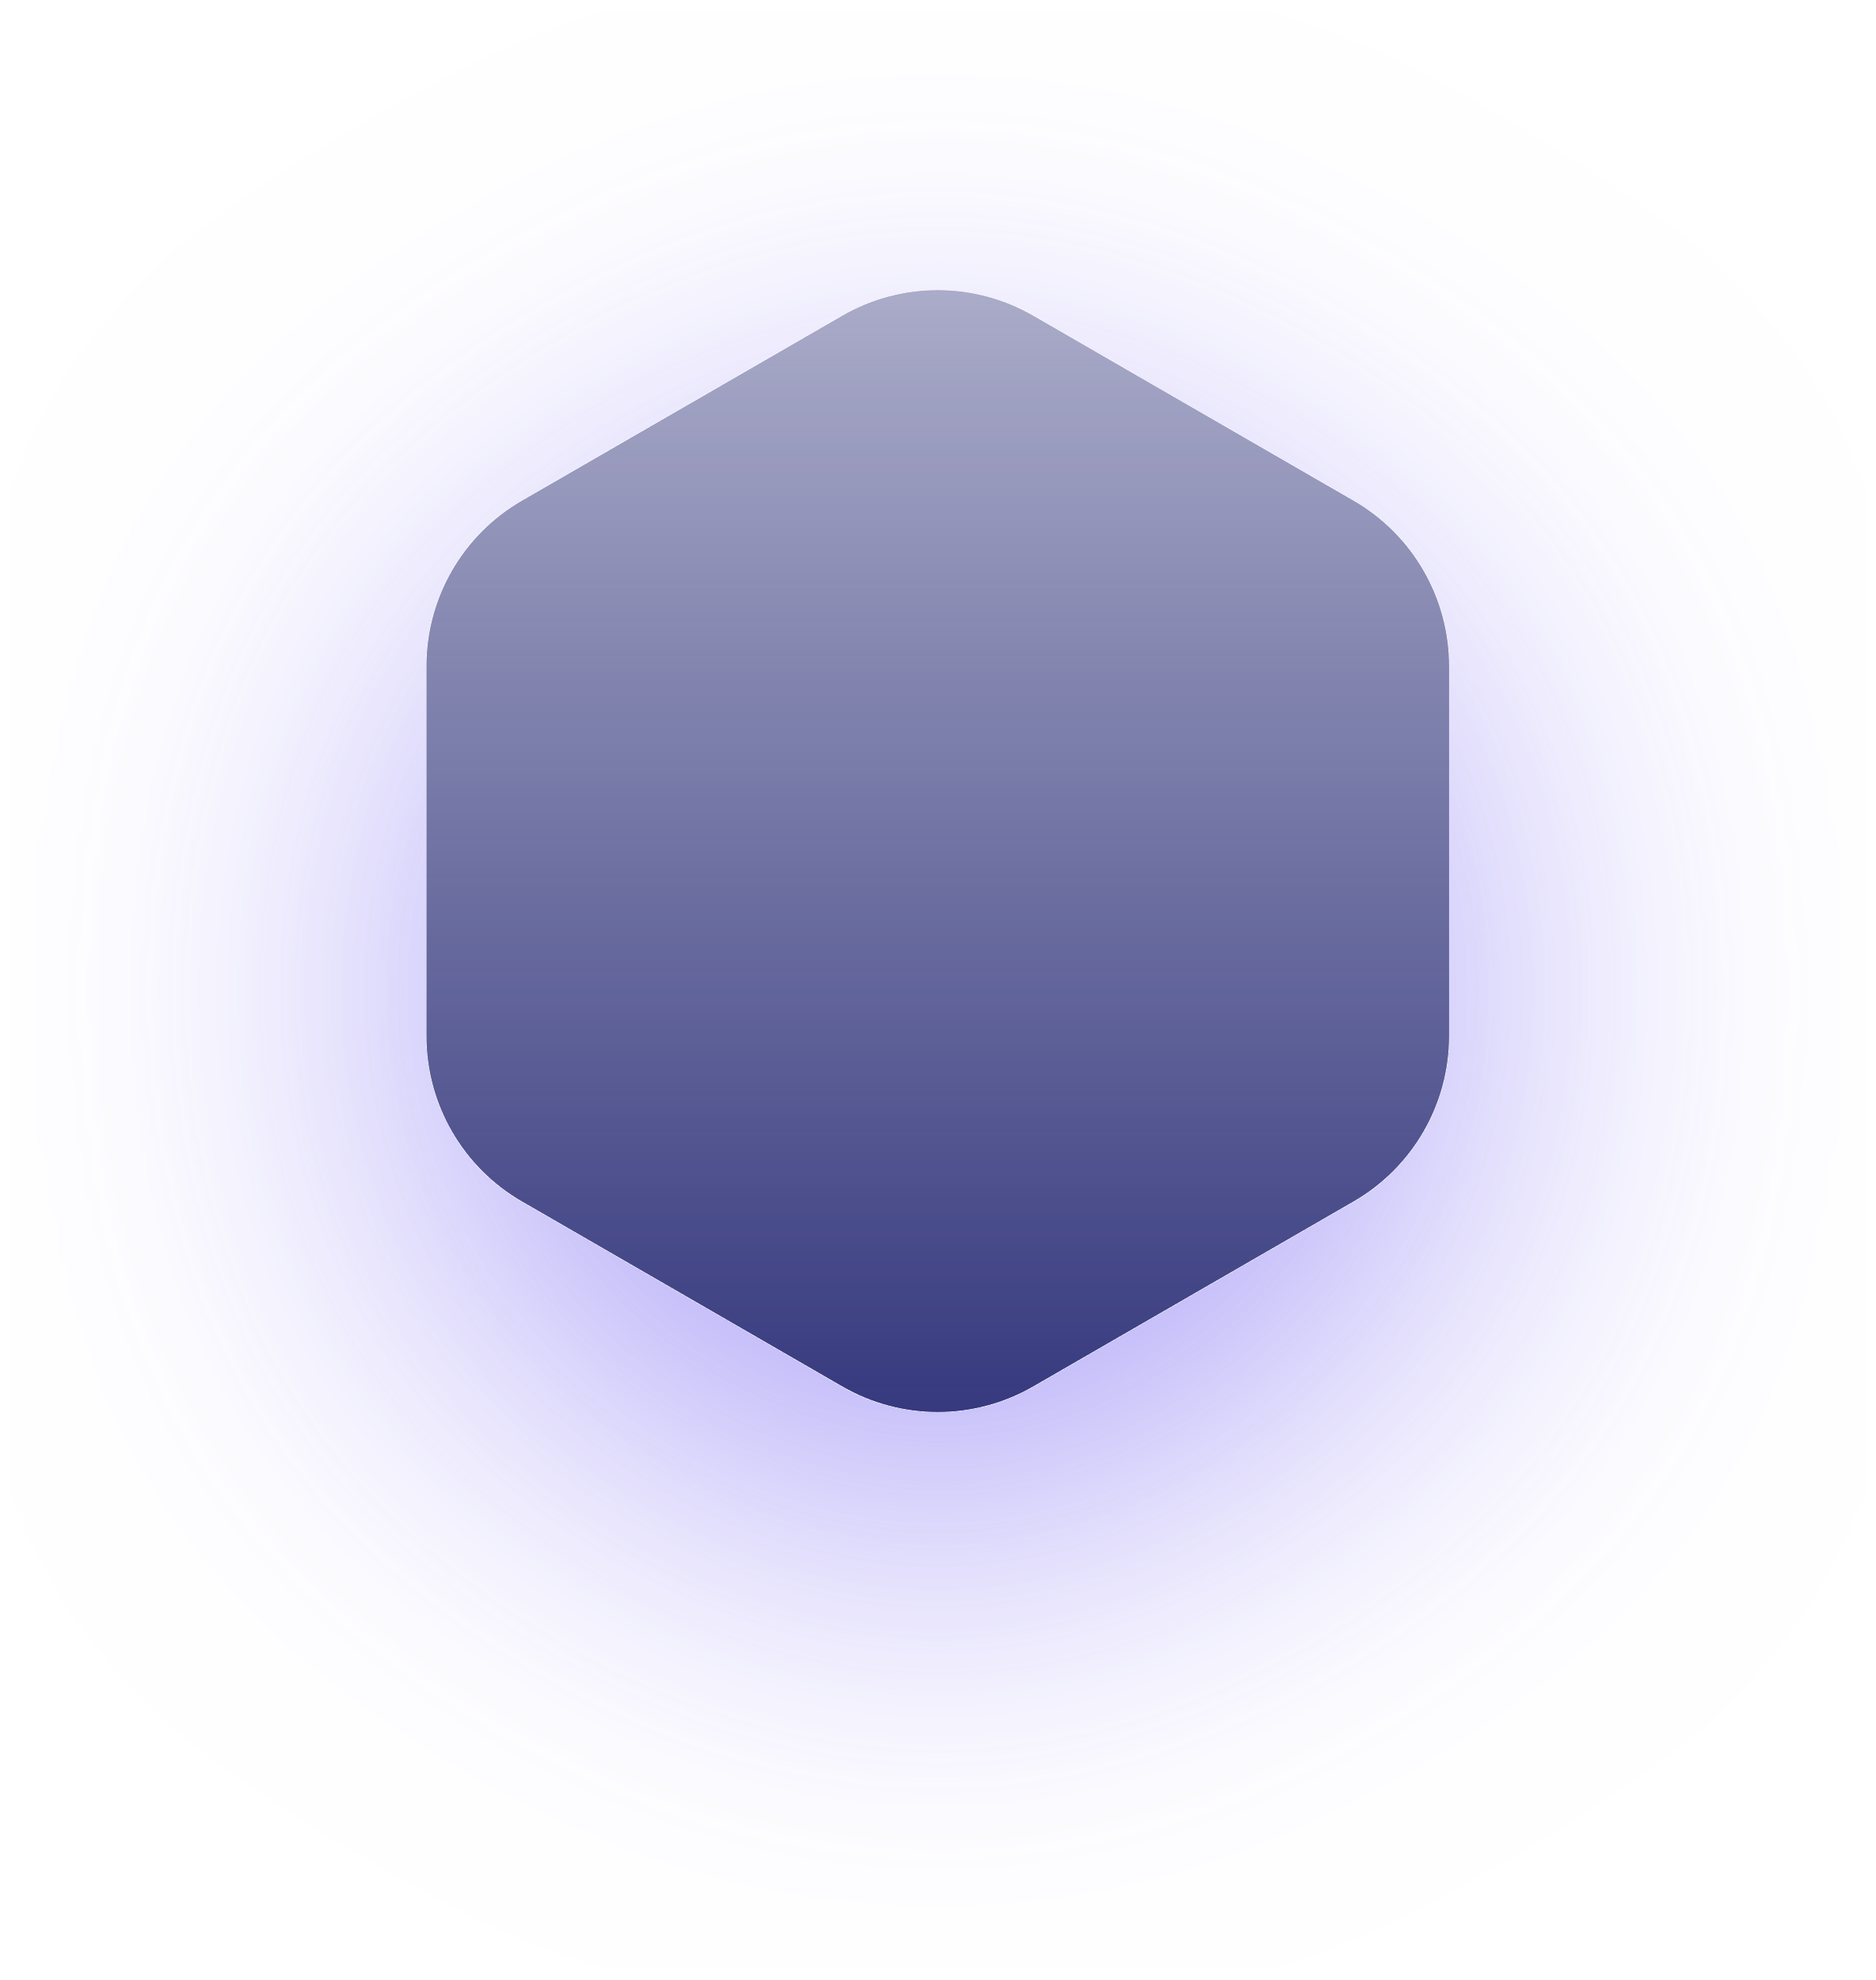
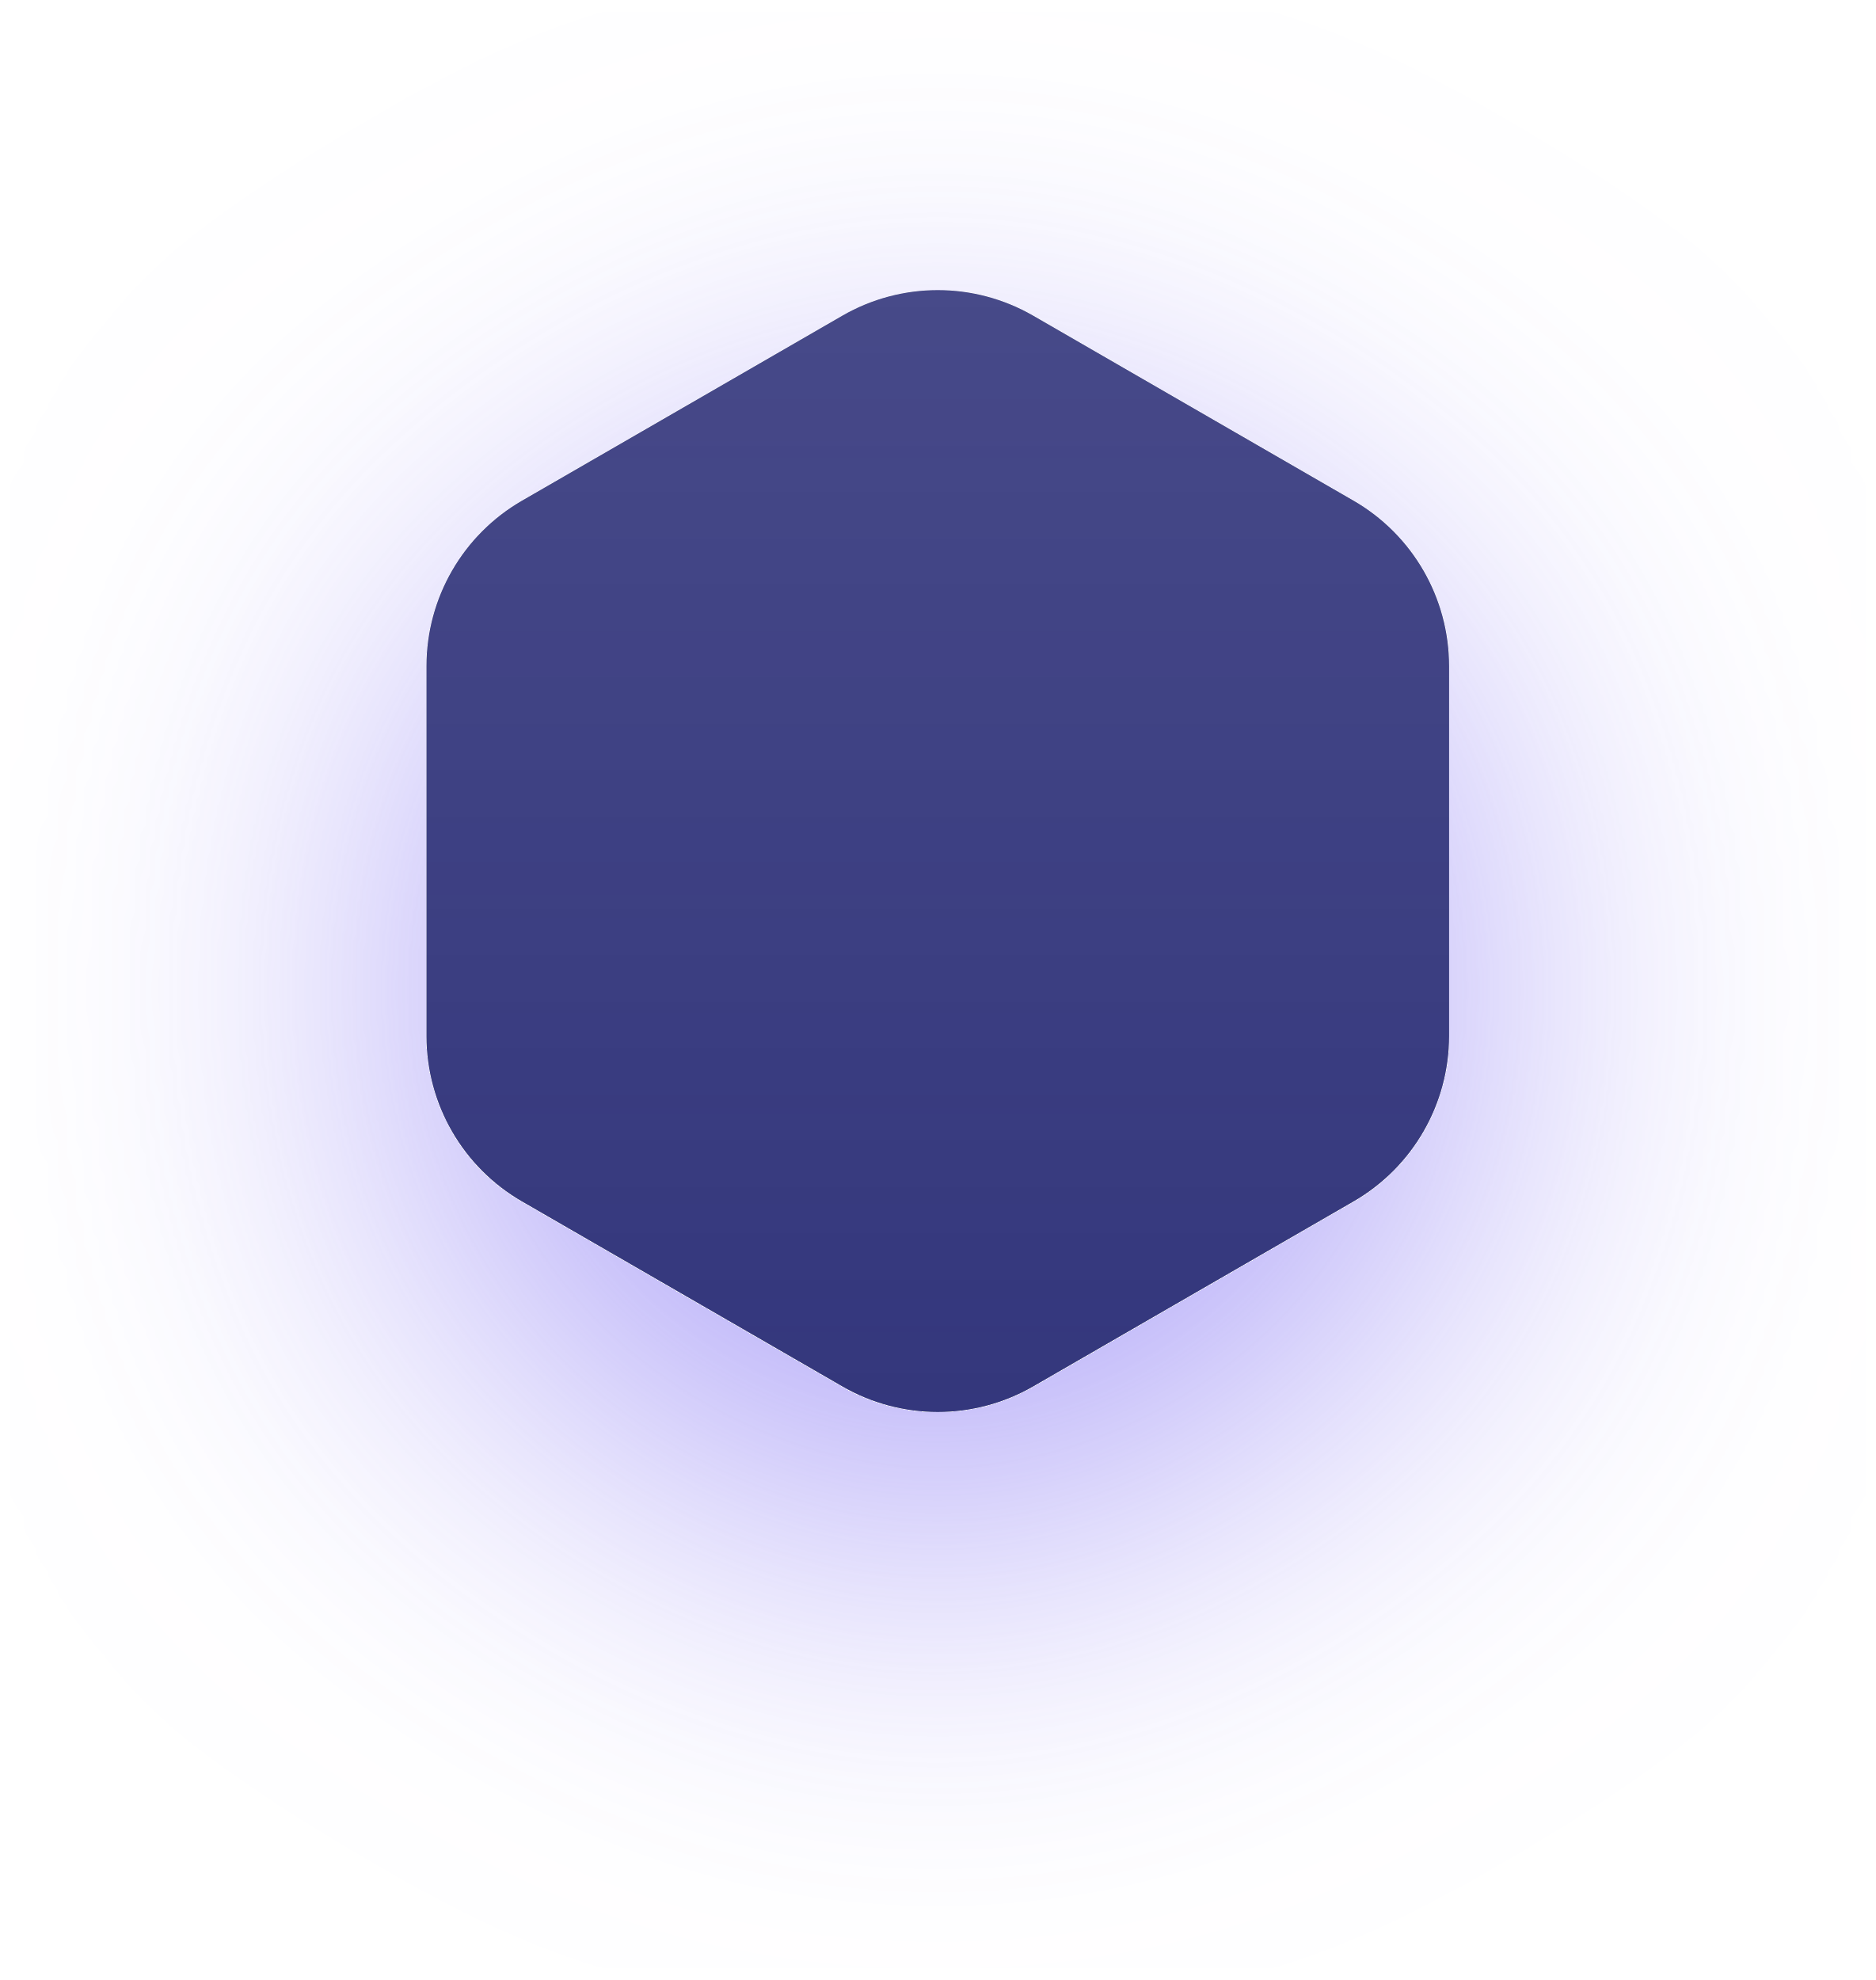
<svg xmlns="http://www.w3.org/2000/svg" width="108" height="114" viewBox="0 0 108 114" fill="none">
  <g id="Polygon 1" filter="url(#filter0_d_471_14858)">
    <path d="M48.5 18.175C51.903 16.21 56.097 16.21 59.5 18.175L77.945 28.825C81.348 30.79 83.445 34.421 83.445 38.351V59.649C83.445 63.579 81.348 67.21 77.945 69.175L59.5 79.825C56.097 81.79 51.903 81.79 48.5 79.825L30.055 69.175C26.652 67.21 24.555 63.579 24.555 59.649V38.351C24.555 34.421 26.652 30.79 30.055 28.825L48.5 18.175Z" fill="url(#paint0_linear_471_14858)" />
  </g>
  <defs>
    <filter id="filter0_d_471_14858" x="0.555" y="0.702" width="106.89" height="112.597" filterUnits="userSpaceOnUse" color-interpolation-filters="sRGB">
      <feFlood flood-opacity="0" result="BackgroundImageFix" />
      <feColorMatrix in="SourceAlpha" type="matrix" values="0 0 0 0 0 0 0 0 0 0 0 0 0 0 0 0 0 0 127 0" result="hardAlpha" />
      <feOffset dy="8" />
      <feGaussianBlur stdDeviation="12" />
      <feComposite in2="hardAlpha" operator="out" />
      <feColorMatrix type="matrix" values="0 0 0 0 0.467 0 0 0 0 0.396 0 0 0 0 0.949 0 0 0 0.6 0" />
      <feBlend mode="normal" in2="BackgroundImageFix" result="effect1_dropShadow_471_14858" />
      <feBlend mode="normal" in="SourceGraphic" in2="effect1_dropShadow_471_14858" result="shape" />
    </filter>
    <linearGradient id="paint0_linear_471_14858" x1="54" y1="15" x2="54" y2="83" gradientUnits="userSpaceOnUse">
-       <stop stop-color="rgba(51,54,124, 0.4)" />
+       <stop stop-color="rgba(51,54,124, 0.9)" />
      <stop offset="1" stop-color="rgb(51,54,124)" />
    </linearGradient>
  </defs>
</svg>
